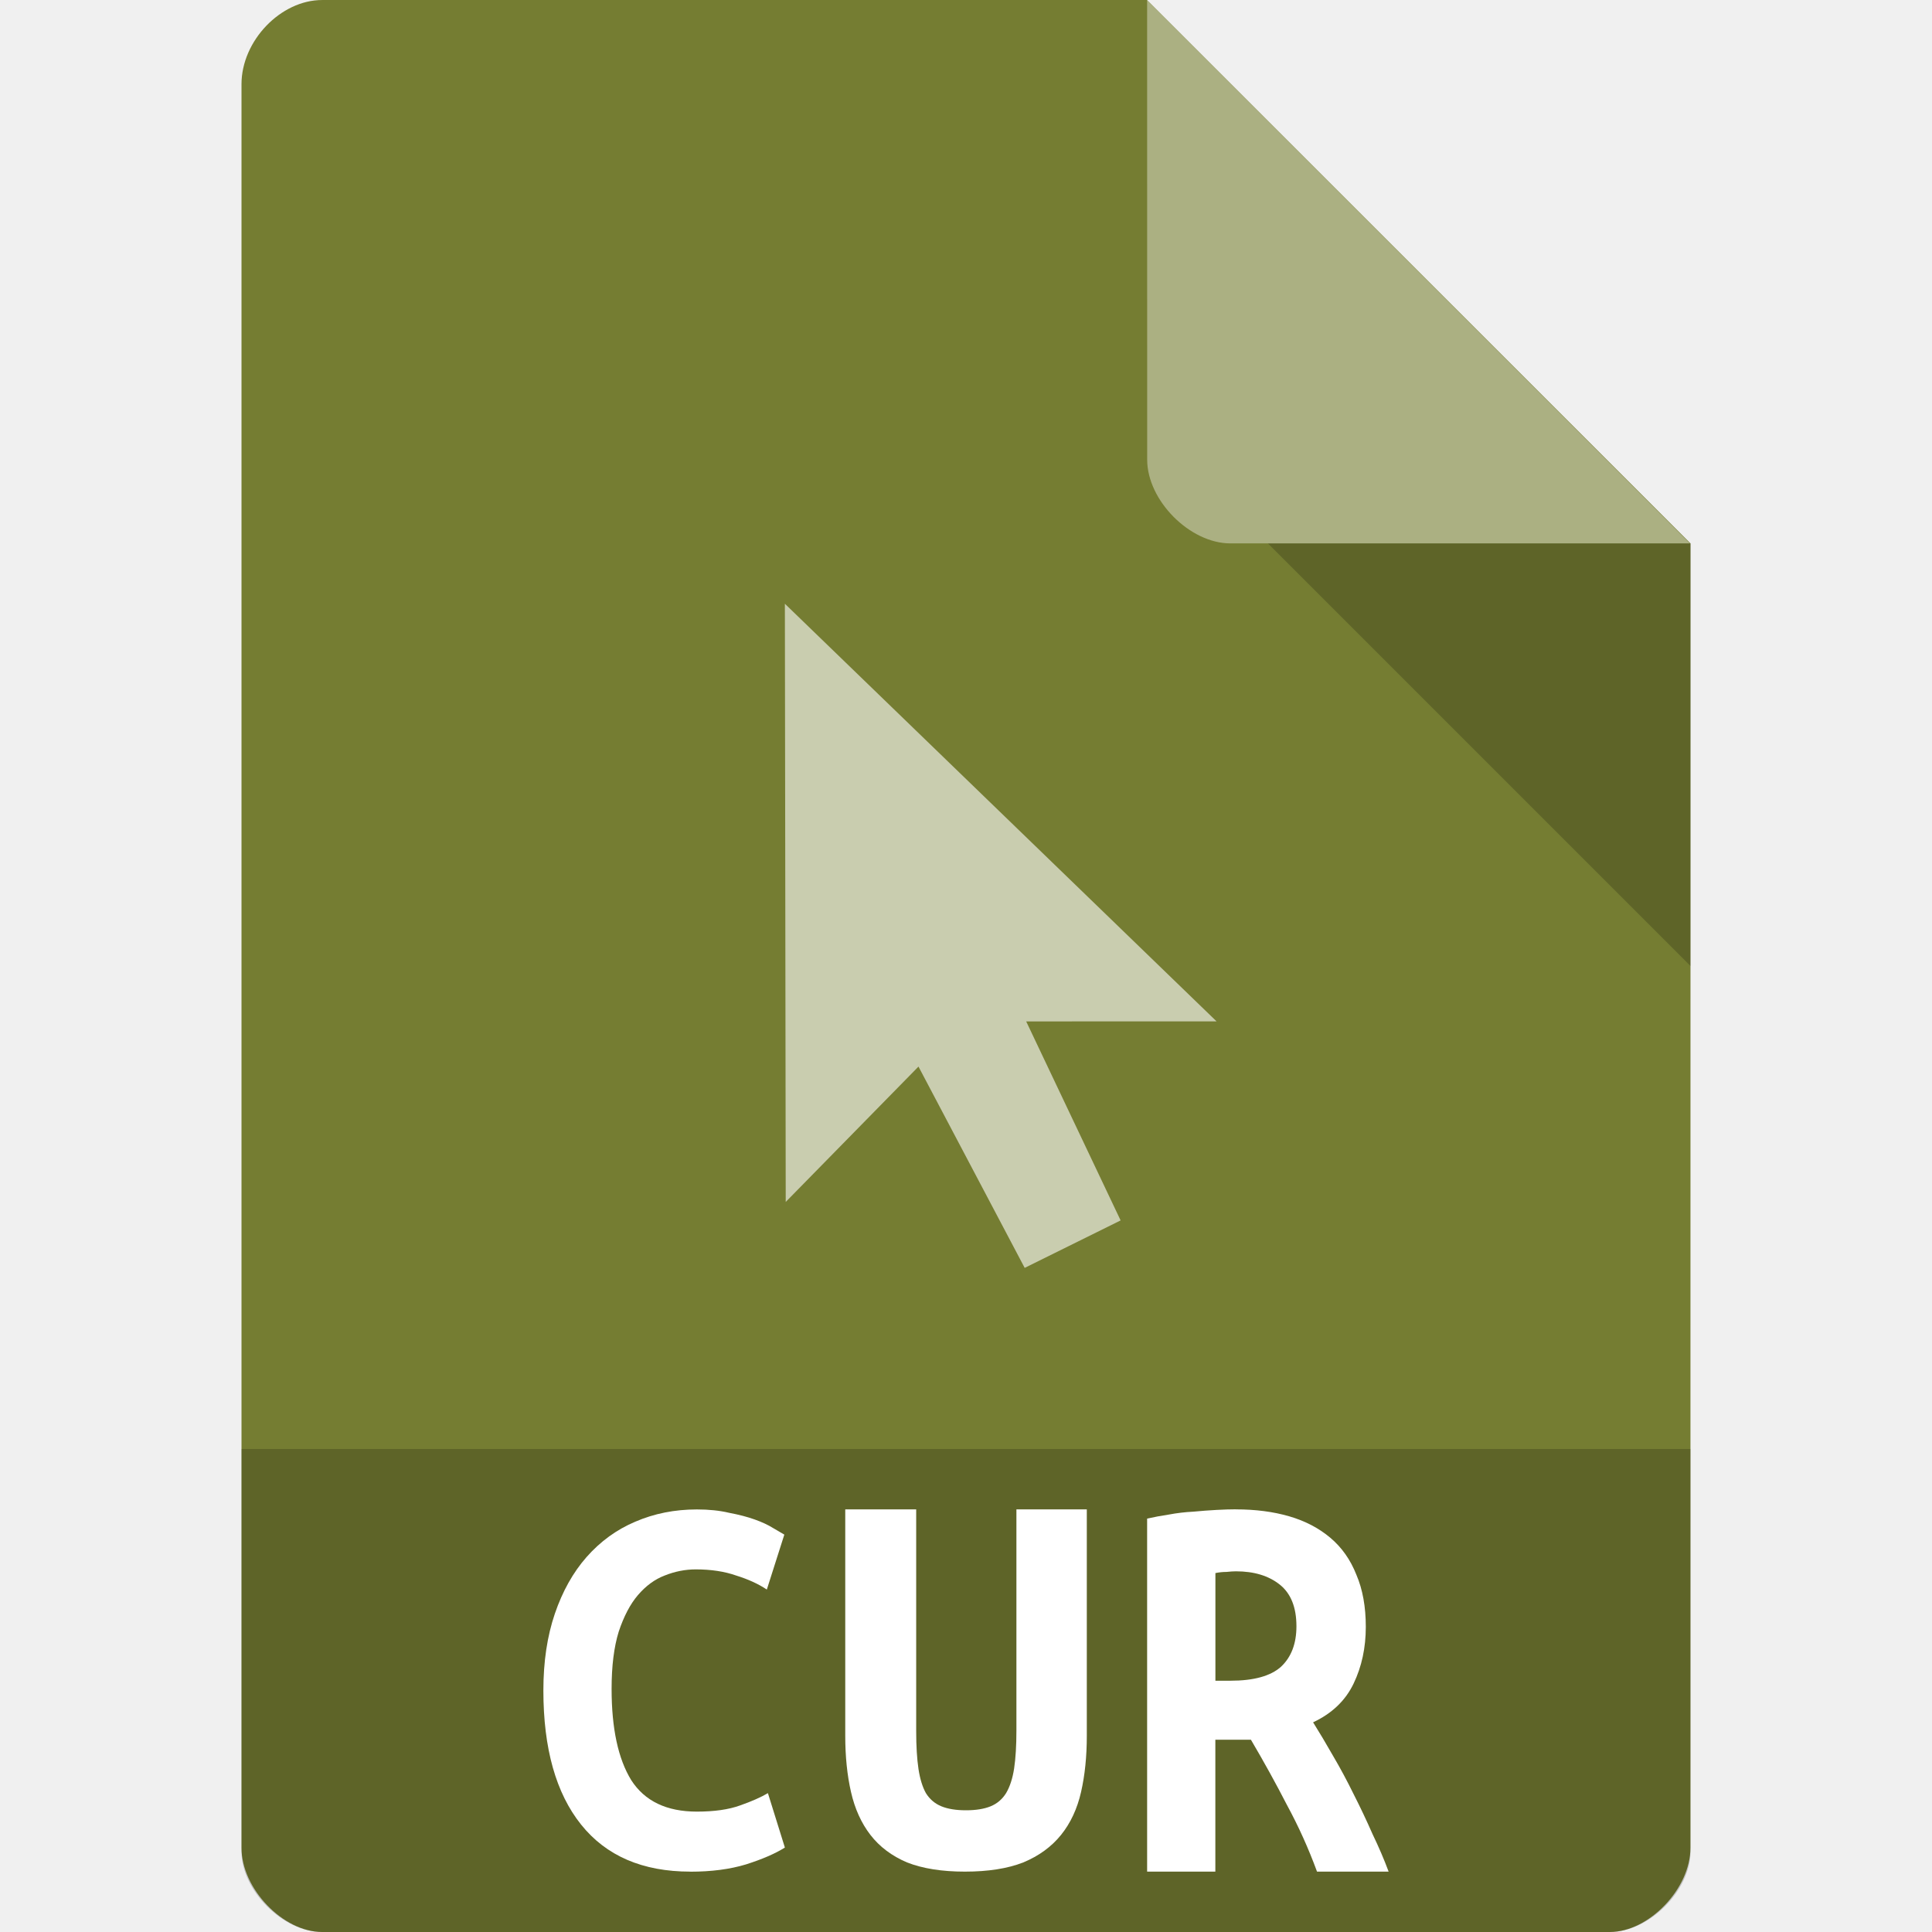
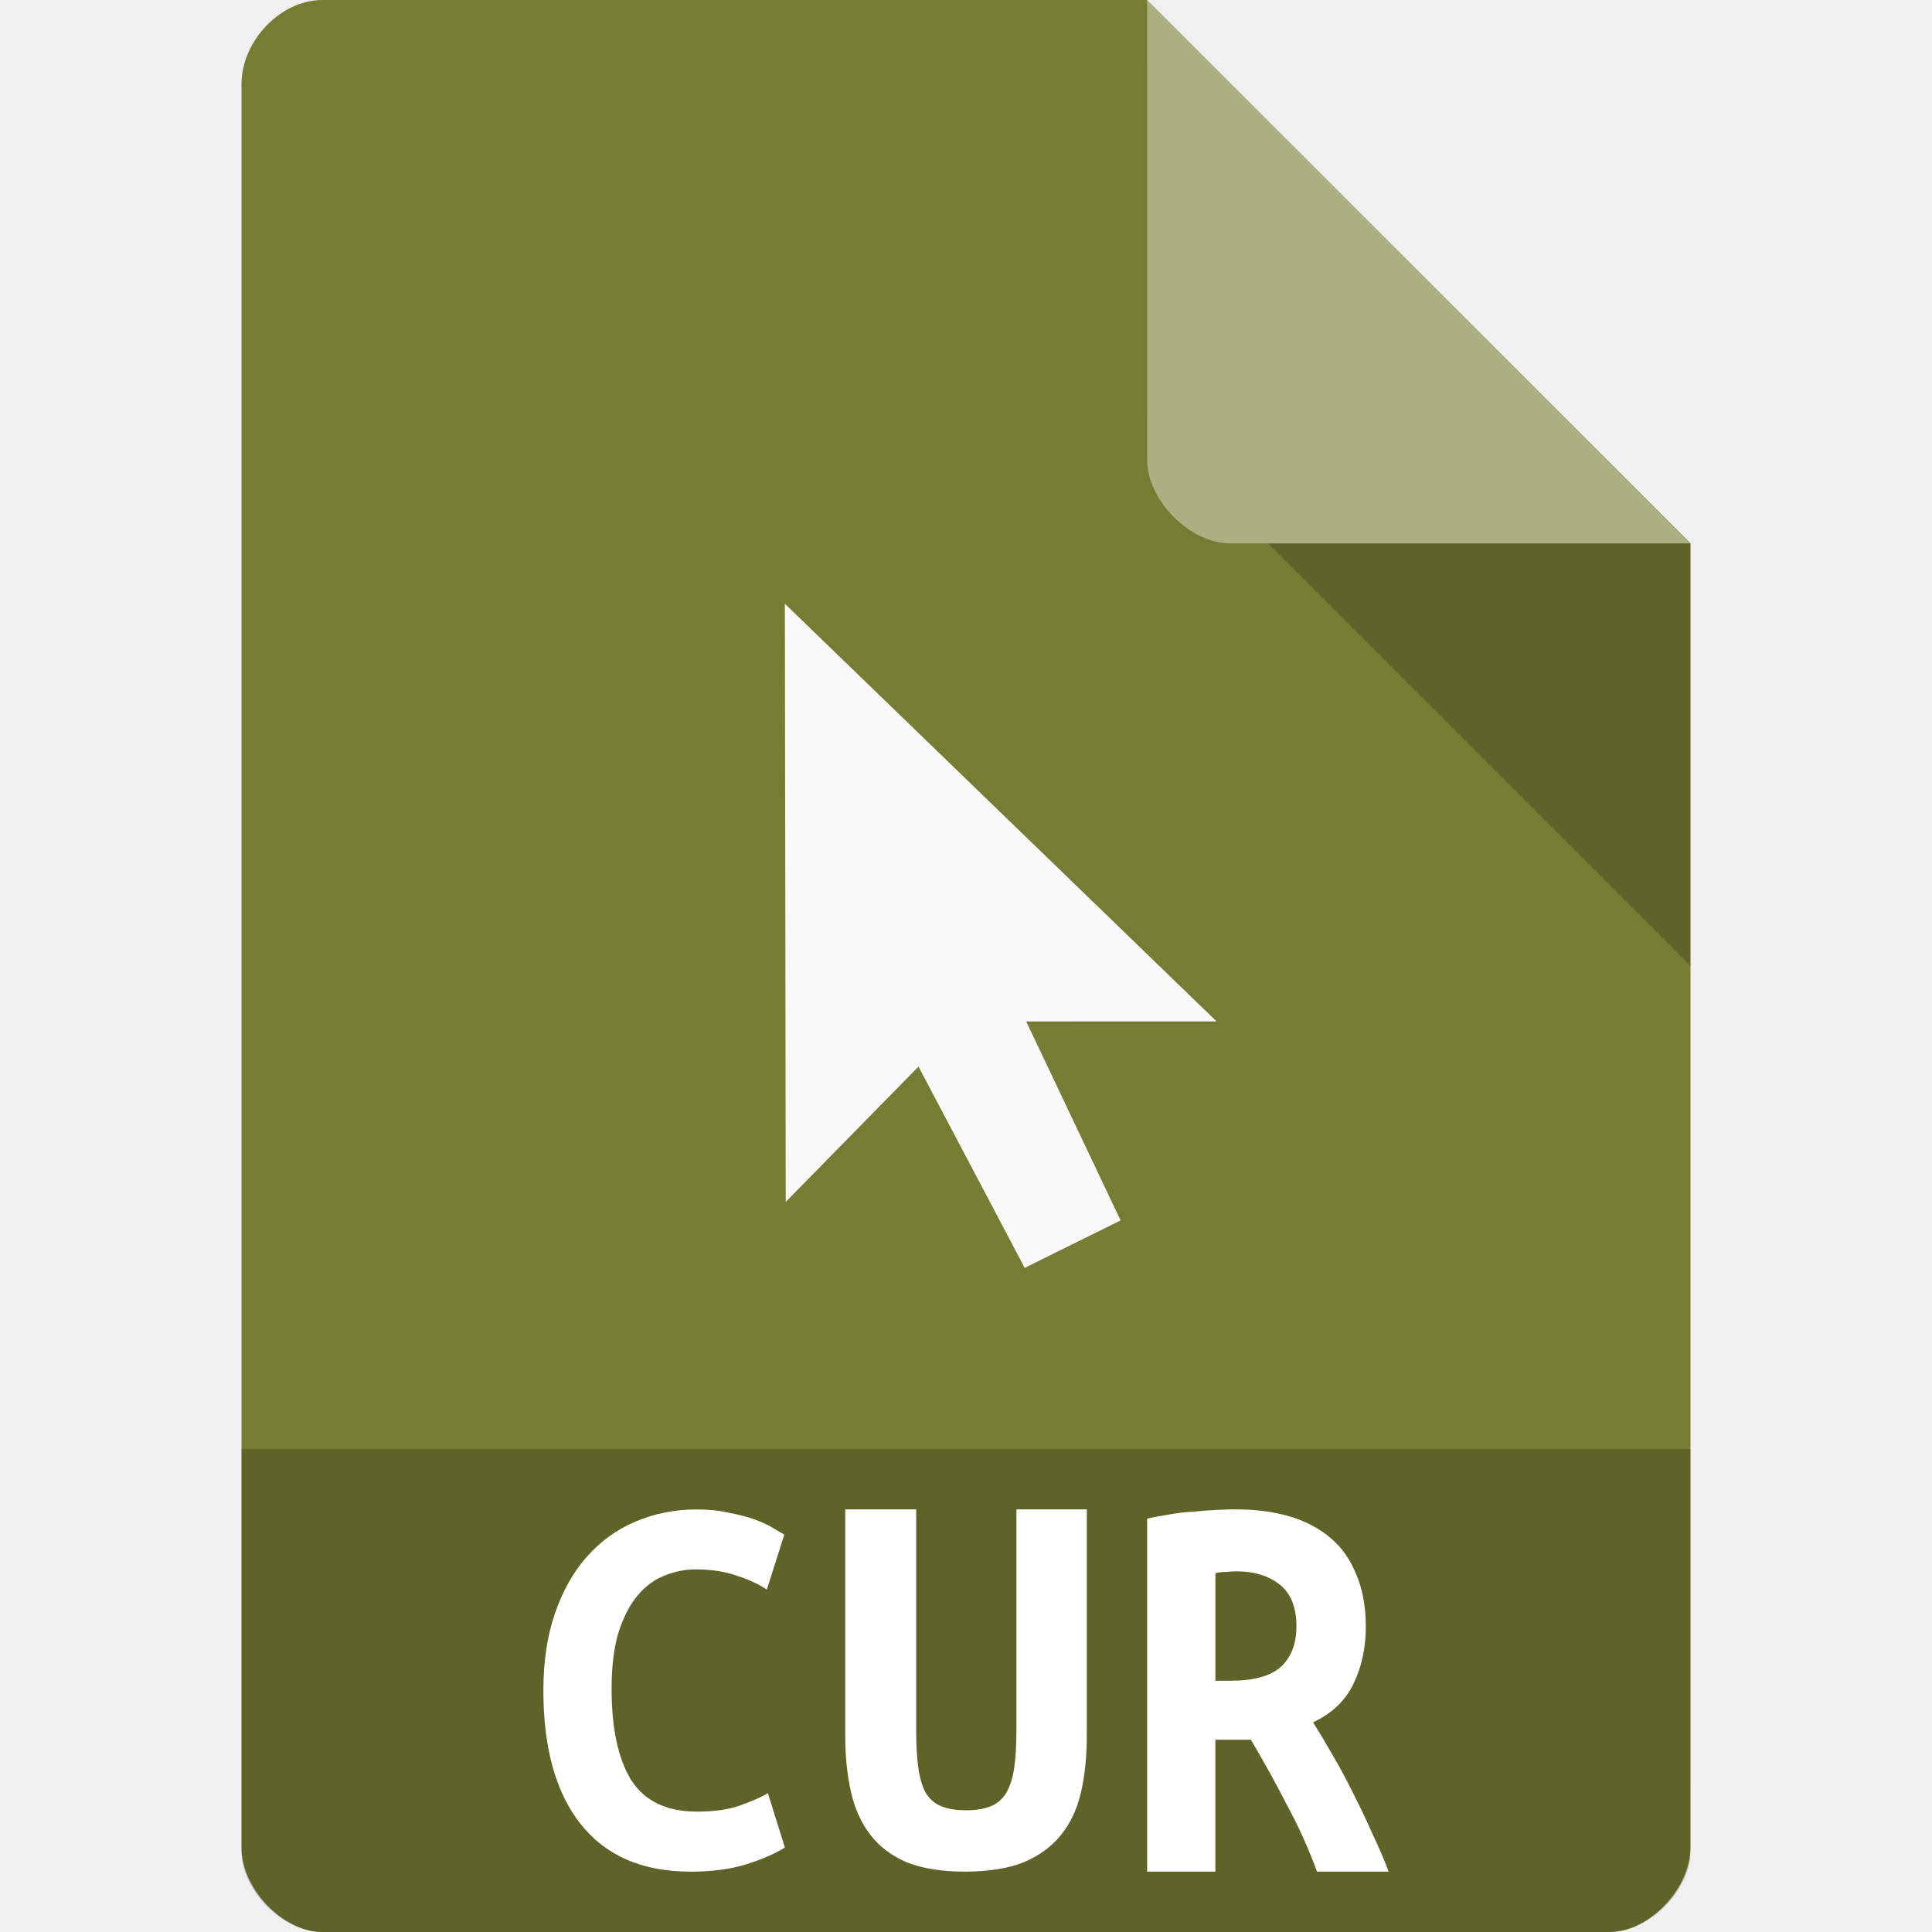
<svg xmlns="http://www.w3.org/2000/svg" width="32" height="32" viewBox="0 0 32 32" id="svg2" version="1.1">
  <defs id="defs14">
    <clipPath id="clipPath-258929573">
      <g transform="translate(0,-1004.362)" id="g17">
        <path d="m -24,13 c 0,1.105 -0.672,2 -1.5,2 -0.828,0 -1.5,-0.895 -1.5,-2 0,-1.105 0.672,-2 1.5,-2 0.828,0 1.5,0.895 1.5,2 z" transform="matrix(15.33333,0,0,11.5,415,878.8622)" style="fill:#1890d0" id="path19" />
      </g>
    </clipPath>
  </defs>
  <path style="fill:#757d32;fill-opacity:1" d="M 5.336,2.97e-4 C 4.648,3.12e-4 4,0.677 4,1.394 L 4,30.606 C 4,31.283 4.687,32 5.336,32 l 21.327,0 c 0.648,0 1.336,-0.717 1.336,-1.394 L 28,9 19,0 z" id="path4-1" />
  <path style="fill:#000000;fill-opacity:0.196" d="M 21,9 28,16 28,9 z" id="path6-4" />
  <path style="fill:#ffffff;fill-opacity:0.392" d="m 19,2.97e-4 8.992,9 -7.613,0 c -0.673,0 -1.378,-0.713 -1.378,-1.386 z" id="path8-6" />
-   <path id="path3809" d="m 13,10 0.014,9.908 2.199,-2.242 L 16.972,21 18.561,20.214 16.997,16.918 20.15,16.917 Z" style="color:#000000;display:inline;overflow:visible;visibility:visible;fill:#ffffff;fill-opacity:0.613;fill-rule:nonzero;stroke:none;stroke-width:2.5;marker:none;enable-background:accumulate" />
+   <path id="path3809" d="m 13,10 0.014,9.908 2.199,-2.242 L 16.972,21 18.561,20.214 16.997,16.918 20.15,16.917 Z" style="color:#000000;display:inline;overflow:visible;visibility:visible;fill:#f9f9f9;fill-opacity:1;fill-rule:nonzero;stroke:none;stroke-width:2.5;marker:none;enable-background:accumulate" />
  <path style="fill:#000000;fill-opacity:0.196" d="m 4,24 0,6.668 C 4,31.316 4.688,32 5.332,32 L 26.668,32 C 27.312,32 28,31.316 28,30.668 L 28,24 Z" id="path3011" />
  <path id="path4144" style="font-style:normal;font-variant:normal;font-weight:bold;font-stretch:normal;font-size:9.517px;line-height:125%;font-family:'Ubuntu Mono';-inkscape-font-specification:'Ubuntu Mono, Bold';text-align:start;letter-spacing:0px;word-spacing:0px;writing-mode:lr-tb;text-anchor:start;fill:#ffffff;fill-opacity:1;stroke:none;stroke-width:1px;stroke-linecap:butt;stroke-linejoin:miter;stroke-opacity:1" d="m 11.434,31 q -1.186,0 -1.81,-0.78 Q 9,29.44 9,28 q 0,-0.715 0.19,-1.272 0.19,-0.557 0.525,-0.938 0.344,-0.39 0.805,-0.585 0.471,-0.204 1.023,-0.204 0.299,0 0.534,0.056 0.244,0.046 0.425,0.111 0.181,0.065 0.299,0.139 0.127,0.074 0.19,0.111 l -0.29,0.91 q -0.208,-0.139 -0.507,-0.232 -0.29,-0.102 -0.67,-0.102 -0.262,0 -0.516,0.102 -0.244,0.093 -0.443,0.325 -0.19,0.223 -0.317,0.604 -0.118,0.381 -0.118,0.947 0,0.985 0.326,1.514 0.335,0.52 1.086,0.52 0.434,0 0.715,-0.102 0.29,-0.102 0.462,-0.204 L 13,30.601 q -0.235,0.149 -0.643,0.279 -0.398,0.121 -0.923,0.121 z" />
  <path id="path4146" style="font-style:normal;font-variant:normal;font-weight:bold;font-stretch:normal;font-size:9.517px;line-height:125%;font-family:'Ubuntu Mono';-inkscape-font-specification:'Ubuntu Mono, Bold';text-align:start;letter-spacing:0px;word-spacing:0px;writing-mode:lr-tb;text-anchor:start;fill:#ffffff;fill-opacity:1;stroke:none;stroke-width:1px;stroke-linecap:butt;stroke-linejoin:miter;stroke-opacity:1" d="m 15.981,31 q -0.569,0 -0.957,-0.152 Q 14.645,30.687 14.417,30.392 14.19,30.098 14.095,29.68 14,29.263 14,28.75 l 0,-3.75 1.175,0 0,3.674 q 0,0.37 0.038,0.627 0.038,0.247 0.123,0.399 0.095,0.152 0.256,0.218 0.161,0.066 0.408,0.066 0.246,0 0.408,-0.066 0.161,-0.066 0.256,-0.218 0.095,-0.161 0.133,-0.408 0.038,-0.256 0.038,-0.627 l 0,-3.665 1.166,0 0,3.75 q 0,0.513 -0.095,0.93 -0.095,0.418 -0.332,0.712 -0.237,0.294 -0.626,0.456 -0.389,0.152 -0.967,0.152 z" />
  <path id="path4148" style="font-style:normal;font-variant:normal;font-weight:bold;font-stretch:normal;font-size:9.517px;line-height:125%;font-family:'Ubuntu Mono';-inkscape-font-specification:'Ubuntu Mono, Bold';text-align:start;letter-spacing:0px;word-spacing:0px;writing-mode:lr-tb;text-anchor:start;fill:#ffffff;fill-opacity:1;stroke:none;stroke-width:1px;stroke-linecap:butt;stroke-linejoin:miter;stroke-opacity:1" d="m 20.471,25 q 0.487,0 0.883,0.115 0.395,0.115 0.68,0.355 0.285,0.24 0.432,0.613 0.156,0.364 0.156,0.863 0,0.518 -0.202,0.939 -0.202,0.422 -0.671,0.642 0.156,0.249 0.331,0.556 0.175,0.297 0.34,0.633 0.166,0.326 0.313,0.661 Q 22.89,30.703 23,31 l -1.186,0 q -0.211,-0.575 -0.497,-1.102 -0.276,-0.537 -0.598,-1.083 l -0.589,0 0,2.185 L 19,31 19,25.153 q 0.166,-0.038 0.359,-0.067 0.202,-0.038 0.405,-0.048 0.202,-0.019 0.386,-0.029 0.184,-0.01 0.322,-0.01 z m 1.002,1.936 q 0,-0.47 -0.276,-0.69 -0.276,-0.22 -0.726,-0.22 -0.064,0 -0.156,0.01 -0.092,0 -0.184,0.019 l 0,1.783 0.248,0 q 0.579,0 0.837,-0.23 0.257,-0.24 0.257,-0.671 z" />
</svg>
